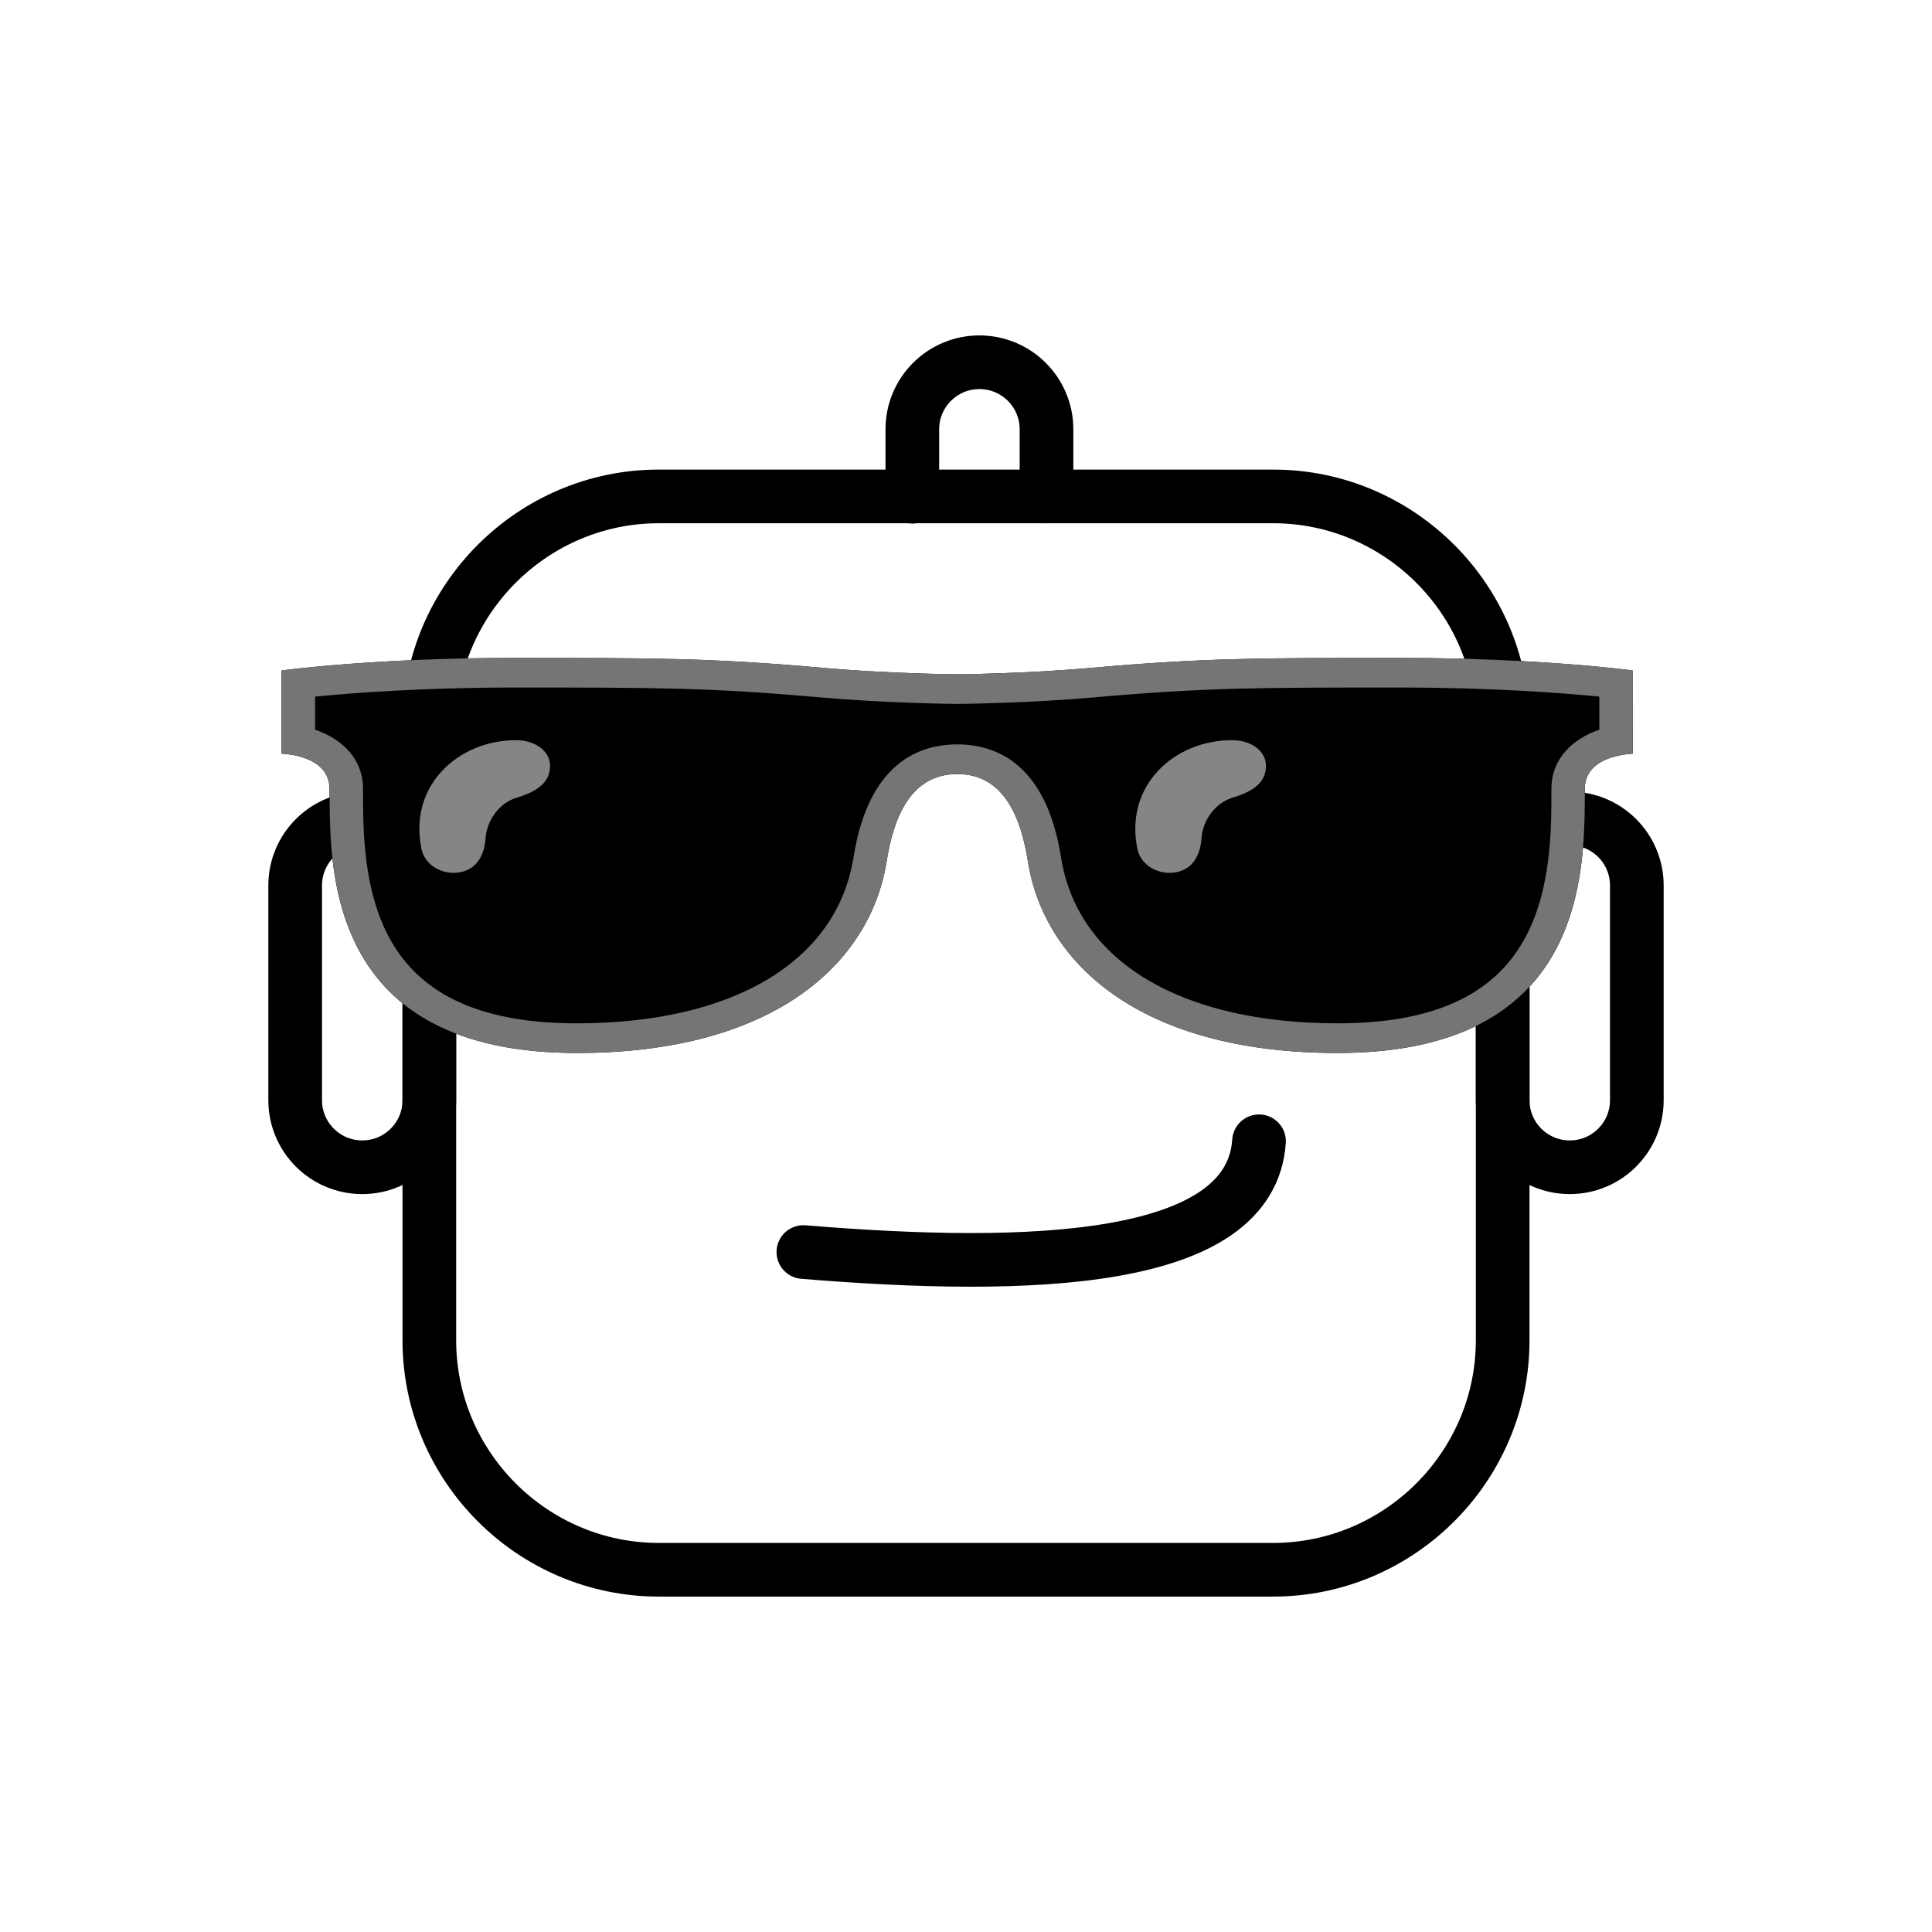
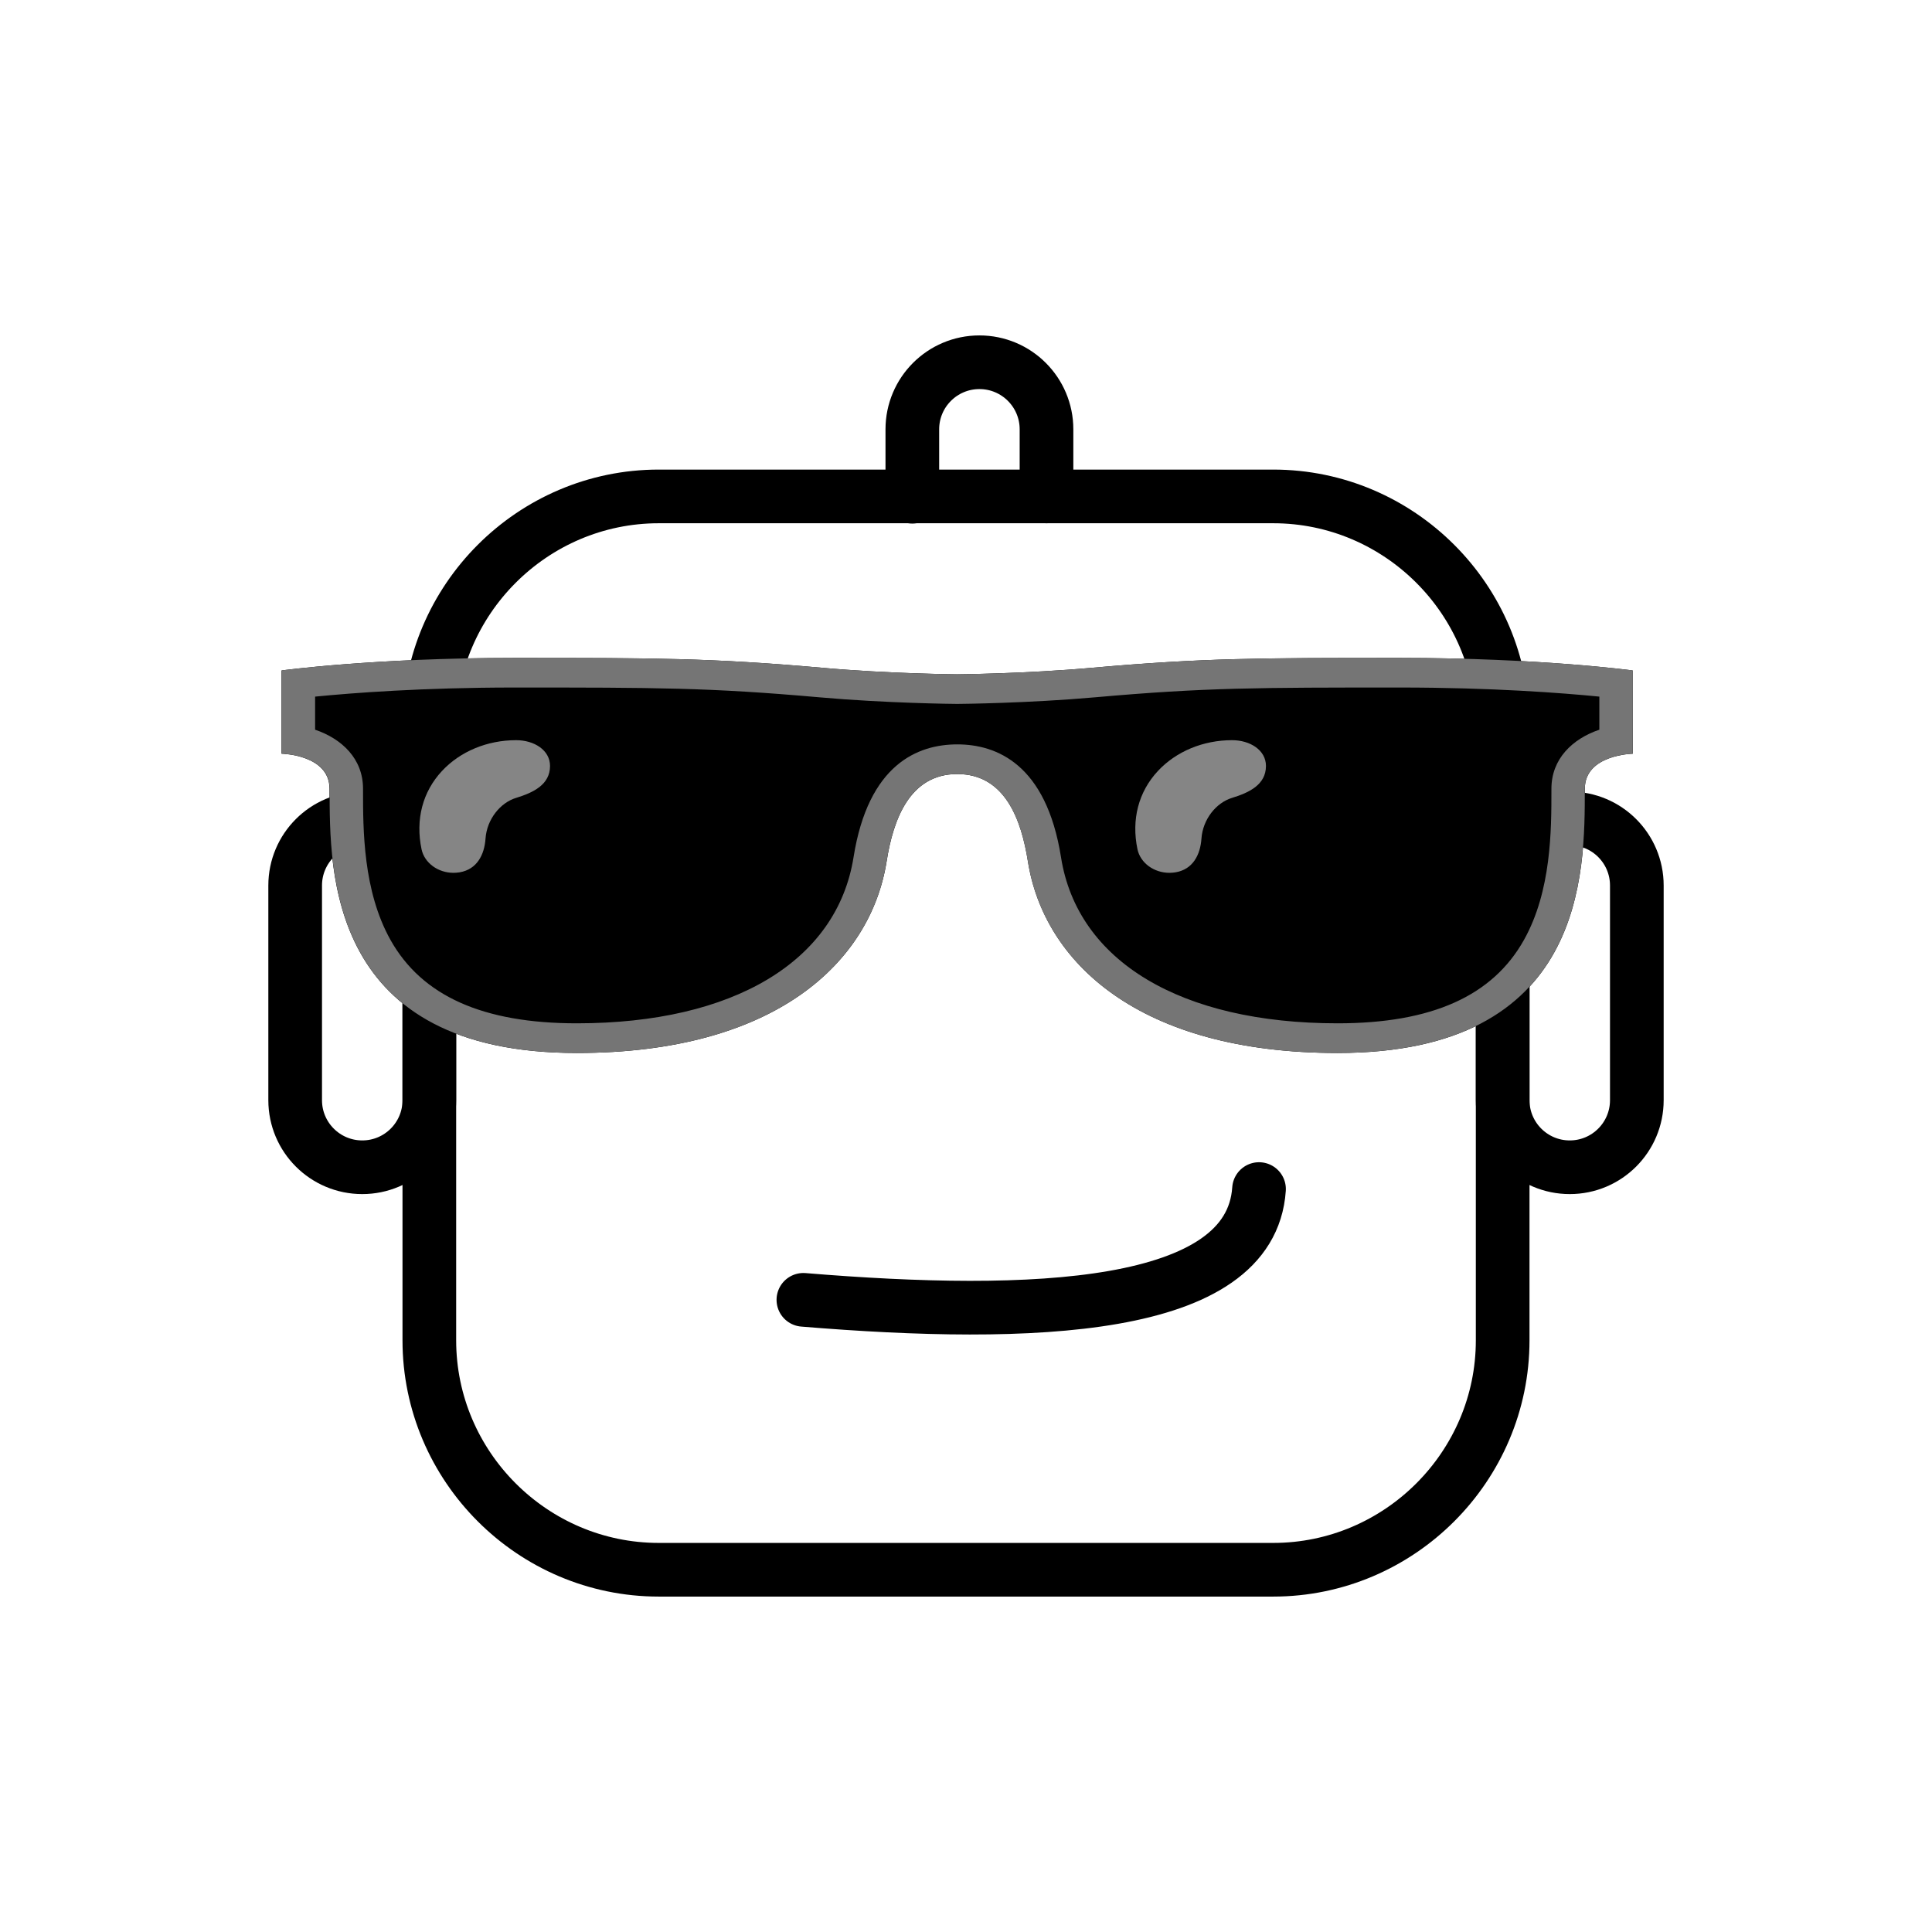
<svg xmlns="http://www.w3.org/2000/svg" viewBox="0 0 72 72" version="1.1" id="svg84">
  <defs id="defs88" />
-   <path style="fill:none;stroke:#000000;stroke-width:2;stroke-linecap:round;stroke-linejoin:round;stroke-miterlimit:10" id="path72" stroke-miterlimit="10" d="m 29.94,46.66 c 8.505,0.703 16.67,0.427 16.98,-4.128" />
+   <path style="fill:none;stroke:#000000;stroke-width:2;stroke-linecap:round;stroke-linejoin:round;stroke-miterlimit:10" id="path72" stroke-miterlimit="10" d="m 29.94,48.441 c 8.505,0.703 16.67,0.427 16.98,-4.128" />
  <path style="fill:none;stroke:#000000;stroke-width:2;stroke-linecap:round;stroke-linejoin:round;stroke-miterlimit:10" id="path74" stroke-miterlimit="10" d="m 41.93,26.77 c 0.467,-0.25 2.52,-1.1 5.042,-0.574 2.118,0.392 2.421,0.828 3.73,1.725" />
  <path style="fill:none;stroke:#000000;stroke-width:2;stroke-linecap:round;stroke-linejoin:round;stroke-miterlimit:10" id="path76" stroke-miterlimit="10" d="m 22.29,28.7 c 0.327,-0.427 1.792,-2.245 4.424,-2.685 2.135,-0.357 3.794,0.402 4.352,0.688" />
  <path d="m32 33c0 1.657-1.345 3-3 3-1.655 0-3-1.343-3-3 0-1.655 1.345-3 3-3 1.655 0 3 1.345 3 3" id="path80" />
  <path d="m50 33c0 1.657-1.345 3-3 3s-3-1.343-3-3c0-1.655 1.345-3 3-3s3 1.345 3 3" id="path82" />
  <path id="path82-2" d="M 34,18.511 V 16 c 0,-1.381 1.119,-2.5 2.5,-2.5 1.381,0 2.5,1.119 2.5,2.5 v 2.5" style="fill:none;stroke:#000000;stroke-width:2;stroke-linecap:round;stroke-linejoin:round;stroke-miterlimit:2" />
  <path id="path84" d="M 47.45,58.5 H 24.549 C 19.847,58.5 16,54.653 16,49.95 V 27.049 C 16,22.347 19.847,18.5 24.549,18.5 h 22.901 C 52.153,18.5 56,22.347 56,27.049 v 22.901 C 56,54.653 52.153,58.5 47.45,58.5 Z" style="fill:none;stroke:#000000;stroke-width:2;stroke-linecap:round;stroke-linejoin:round;stroke-miterlimit:2" />
  <circle id="ellipse86" cy="31.502" cx="44.835" r="2.834" style="fill:none;stroke:#000000;stroke-width:2;stroke-linecap:round;stroke-linejoin:round;stroke-miterlimit:2" />
  <circle id="ellipse88" cy="31.502" cx="27.334" r="2.834" style="fill:none;stroke:#000000;stroke-width:2;stroke-linecap:round;stroke-linejoin:round;stroke-miterlimit:2" />
  <path style="fill:none;stroke:#000000;stroke-width:2;stroke-linecap:round;stroke-linejoin:round;stroke-miterlimit:2" d="M 13.5,43.5 C 12.119,43.5 11,42.381 11,41 v -8 c 0,-1.381 1.119,-2.5 2.5,-2.5 1.381,0 2.5,1.119 2.5,2.5 v 8 c 0,1.381 -1.119,2.5 -2.5,2.5 z" id="path92" />
  <path style="fill:none;stroke:#000000;stroke-width:2;stroke-linecap:round;stroke-linejoin:round;stroke-miterlimit:2" d="m 58.5,43.5 c 1.381,0 2.5,-1.119 2.5,-2.5 v -8 c 0,-1.381 -1.119,-2.5 -2.5,-2.5 -1.381,0 -2.5,1.119 -2.5,2.5 v 8 c 0,1.381 1.119,2.5 2.5,2.5 z" id="path94" />
  <path id="path173" d="m 60.849,28.089 c 0,0 -1.786,0.033 -1.786,1.303 0,3.132 0.037,9.85 -9.215,9.85 -7.408,0 -10.946,-3.39 -11.54,-7.137 -0.245,-1.557 -0.855,-3.258 -2.633,-3.258 -1.777,0 -2.388,1.697 -2.633,3.258 -0.598,3.747 -4.136,7.137 -11.544,7.137 -9.256,0 -9.219,-6.721 -9.219,-9.85 0,-1.27 -1.786,-1.303 -1.786,-1.303 v -3.103 c 0,0 3.43,-0.467 8.666,-0.467 5.236,0 7.321,0 11.49,0.368 2.458,0.221 5.02,0.243 5.02,0.243 0,0 2.562,-0.022 5.02,-0.243 4.165,-0.368 6.254,-0.368 11.49,-0.368 5.236,0 8.666,0.467 8.666,0.467 z" style="stroke-width:0.391" />
  <path id="path175" d="m 52.182,25.622 c 3.401,0 6.042,0.202 7.421,0.339 v 1.233 c -1.001,0.339 -1.786,1.086 -1.786,2.197 v 0.04 c 0,1.502 0,3.769 -1.022,5.595 -1.171,2.094 -3.442,3.11 -6.947,3.11 -5.843,0 -9.696,-2.312 -10.307,-6.188 -0.552,-3.478 -2.408,-4.207 -3.866,-4.207 -1.462,0 -3.314,0.729 -3.866,4.207 -0.619,3.876 -4.472,6.188 -10.311,6.188 -3.505,0 -5.776,-1.02 -6.947,-3.11 -1.022,-1.829 -1.022,-4.097 -1.022,-5.595 v -0.04 c 0,-1.115 -0.789,-1.859 -1.786,-2.197 V 25.961 c 1.375,-0.136 4.016,-0.339 7.417,-0.339 5.282,0 7.259,0 11.366,0.364 2.487,0.221 5.025,0.247 5.133,0.247 h 0.012 0.012 c 0.108,0 2.645,-0.026 5.133,-0.247 4.103,-0.364 6.079,-0.364 11.366,-0.364 m 0,-1.104 c -5.236,0 -7.321,0 -11.486,0.368 -2.462,0.221 -5.025,0.243 -5.025,0.243 0,0 -2.562,-0.022 -5.02,-0.243 -4.165,-0.368 -6.254,-0.368 -11.486,-0.368 -5.236,0 -8.666,0.467 -8.666,0.467 v 3.103 c 0,0 1.786,0.033 1.786,1.303 -0.004,3.129 -0.042,9.85 9.215,9.85 7.408,0 10.946,-3.39 11.54,-7.137 0.245,-1.557 0.855,-3.258 2.633,-3.258 1.777,0 2.388,1.697 2.633,3.258 0.594,3.747 4.132,7.137 11.54,7.137 9.252,0 9.215,-6.721 9.215,-9.85 0,-1.27 1.786,-1.303 1.786,-1.303 v -3.103 c 0.004,0 -3.43,-0.467 -8.662,-0.467 z" style="fill:#757575;stroke-width:0.391" />
  <g id="g181" style="fill:#858585" transform="matrix(0.4152583,0,0,0.3680851,9.095199,8.322492)">
    <path id="path177" d="m 21.67,62.3 c -0.1,1.61 -0.75,3.11 -2.33,3.41 -0.18,0.03 -0.36,0.05 -0.54,0.05 -1.38,0 -2.6,-0.98 -2.87,-2.38 -0.56,-3.01 0.09,-5.83 1.84,-7.94 1.64,-1.98 4.06,-3.11 6.65,-3.11 1.61,0 3.04,1 3.04,2.61 0,1.9 -1.51,2.7 -3.04,3.23 -1.43,0.49 -2.63,2.17 -2.75,4.13 z" />
    <path id="path179" d="m 85.92,62.3 c -0.1,1.61 -0.75,3.11 -2.33,3.41 -0.18,0.03 -0.36,0.05 -0.54,0.05 -1.38,0 -2.6,-0.98 -2.87,-2.38 -0.56,-3.01 0.09,-5.83 1.84,-7.94 1.64,-1.98 4.06,-3.11 6.65,-3.11 1.61,0 3.04,1 3.04,2.61 0,1.9 -1.51,2.7 -3.04,3.23 -1.43,0.49 -2.63,2.17 -2.75,4.13 z" />
  </g>
</svg>
